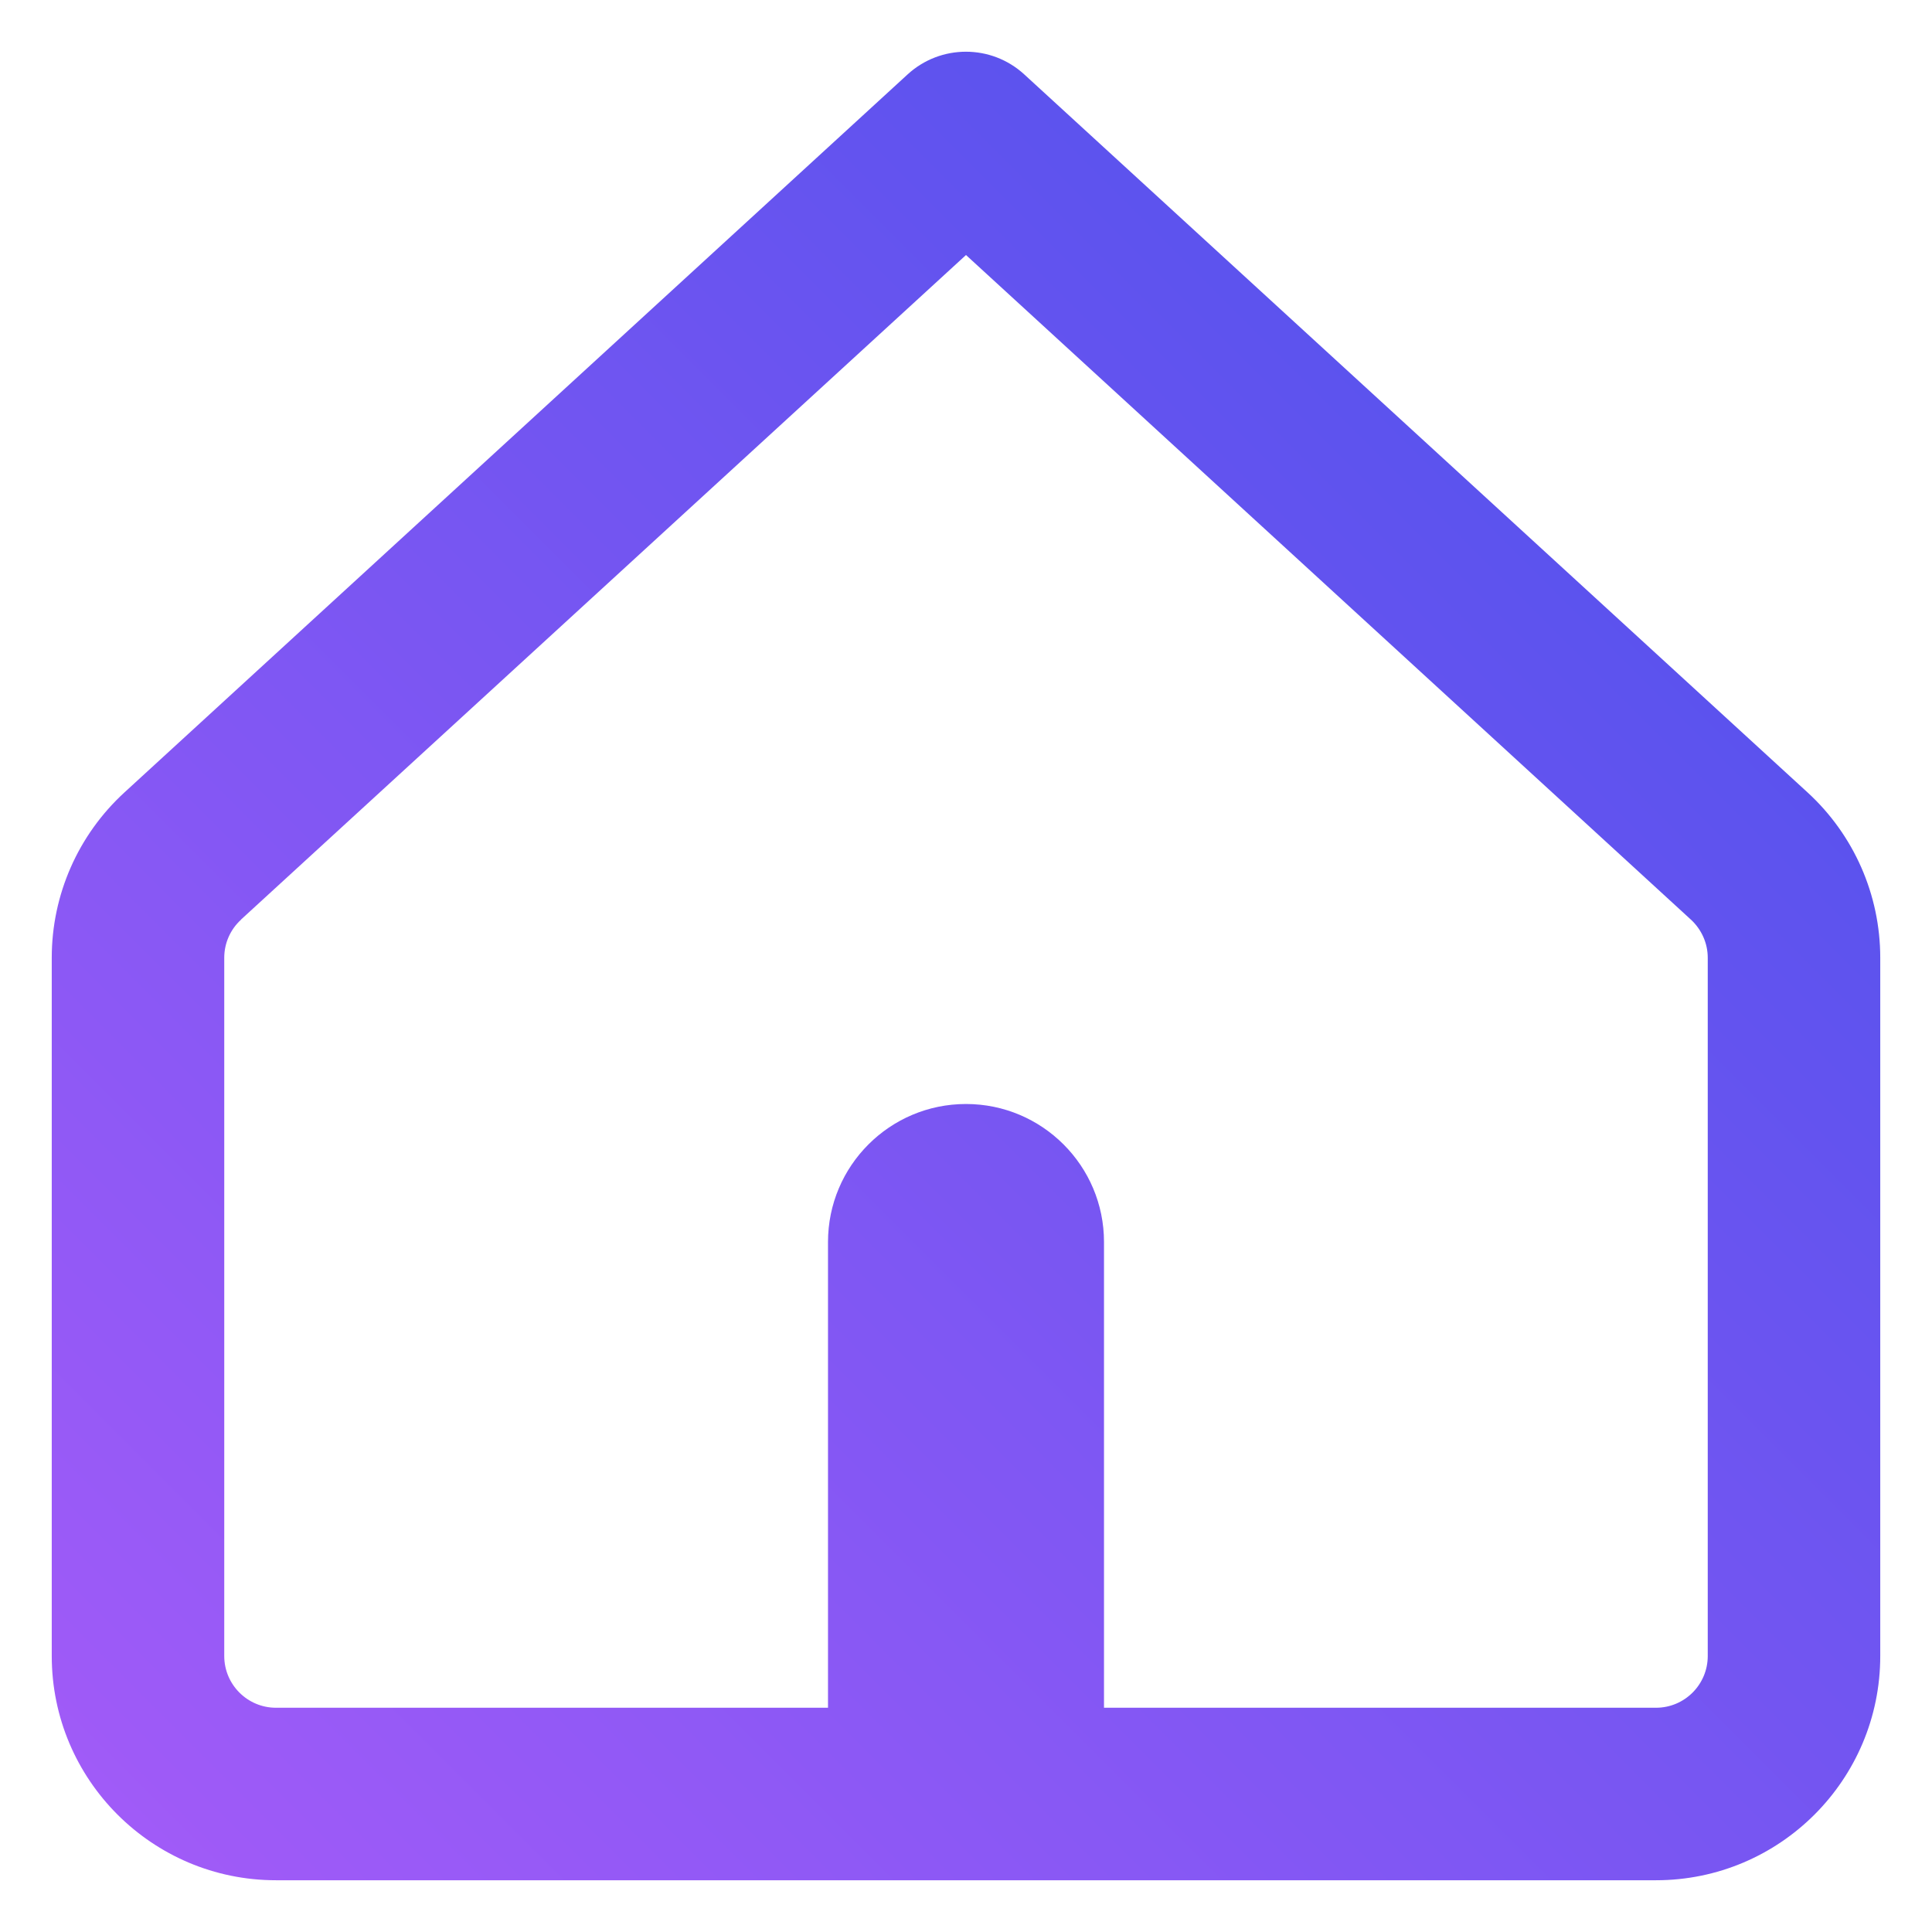
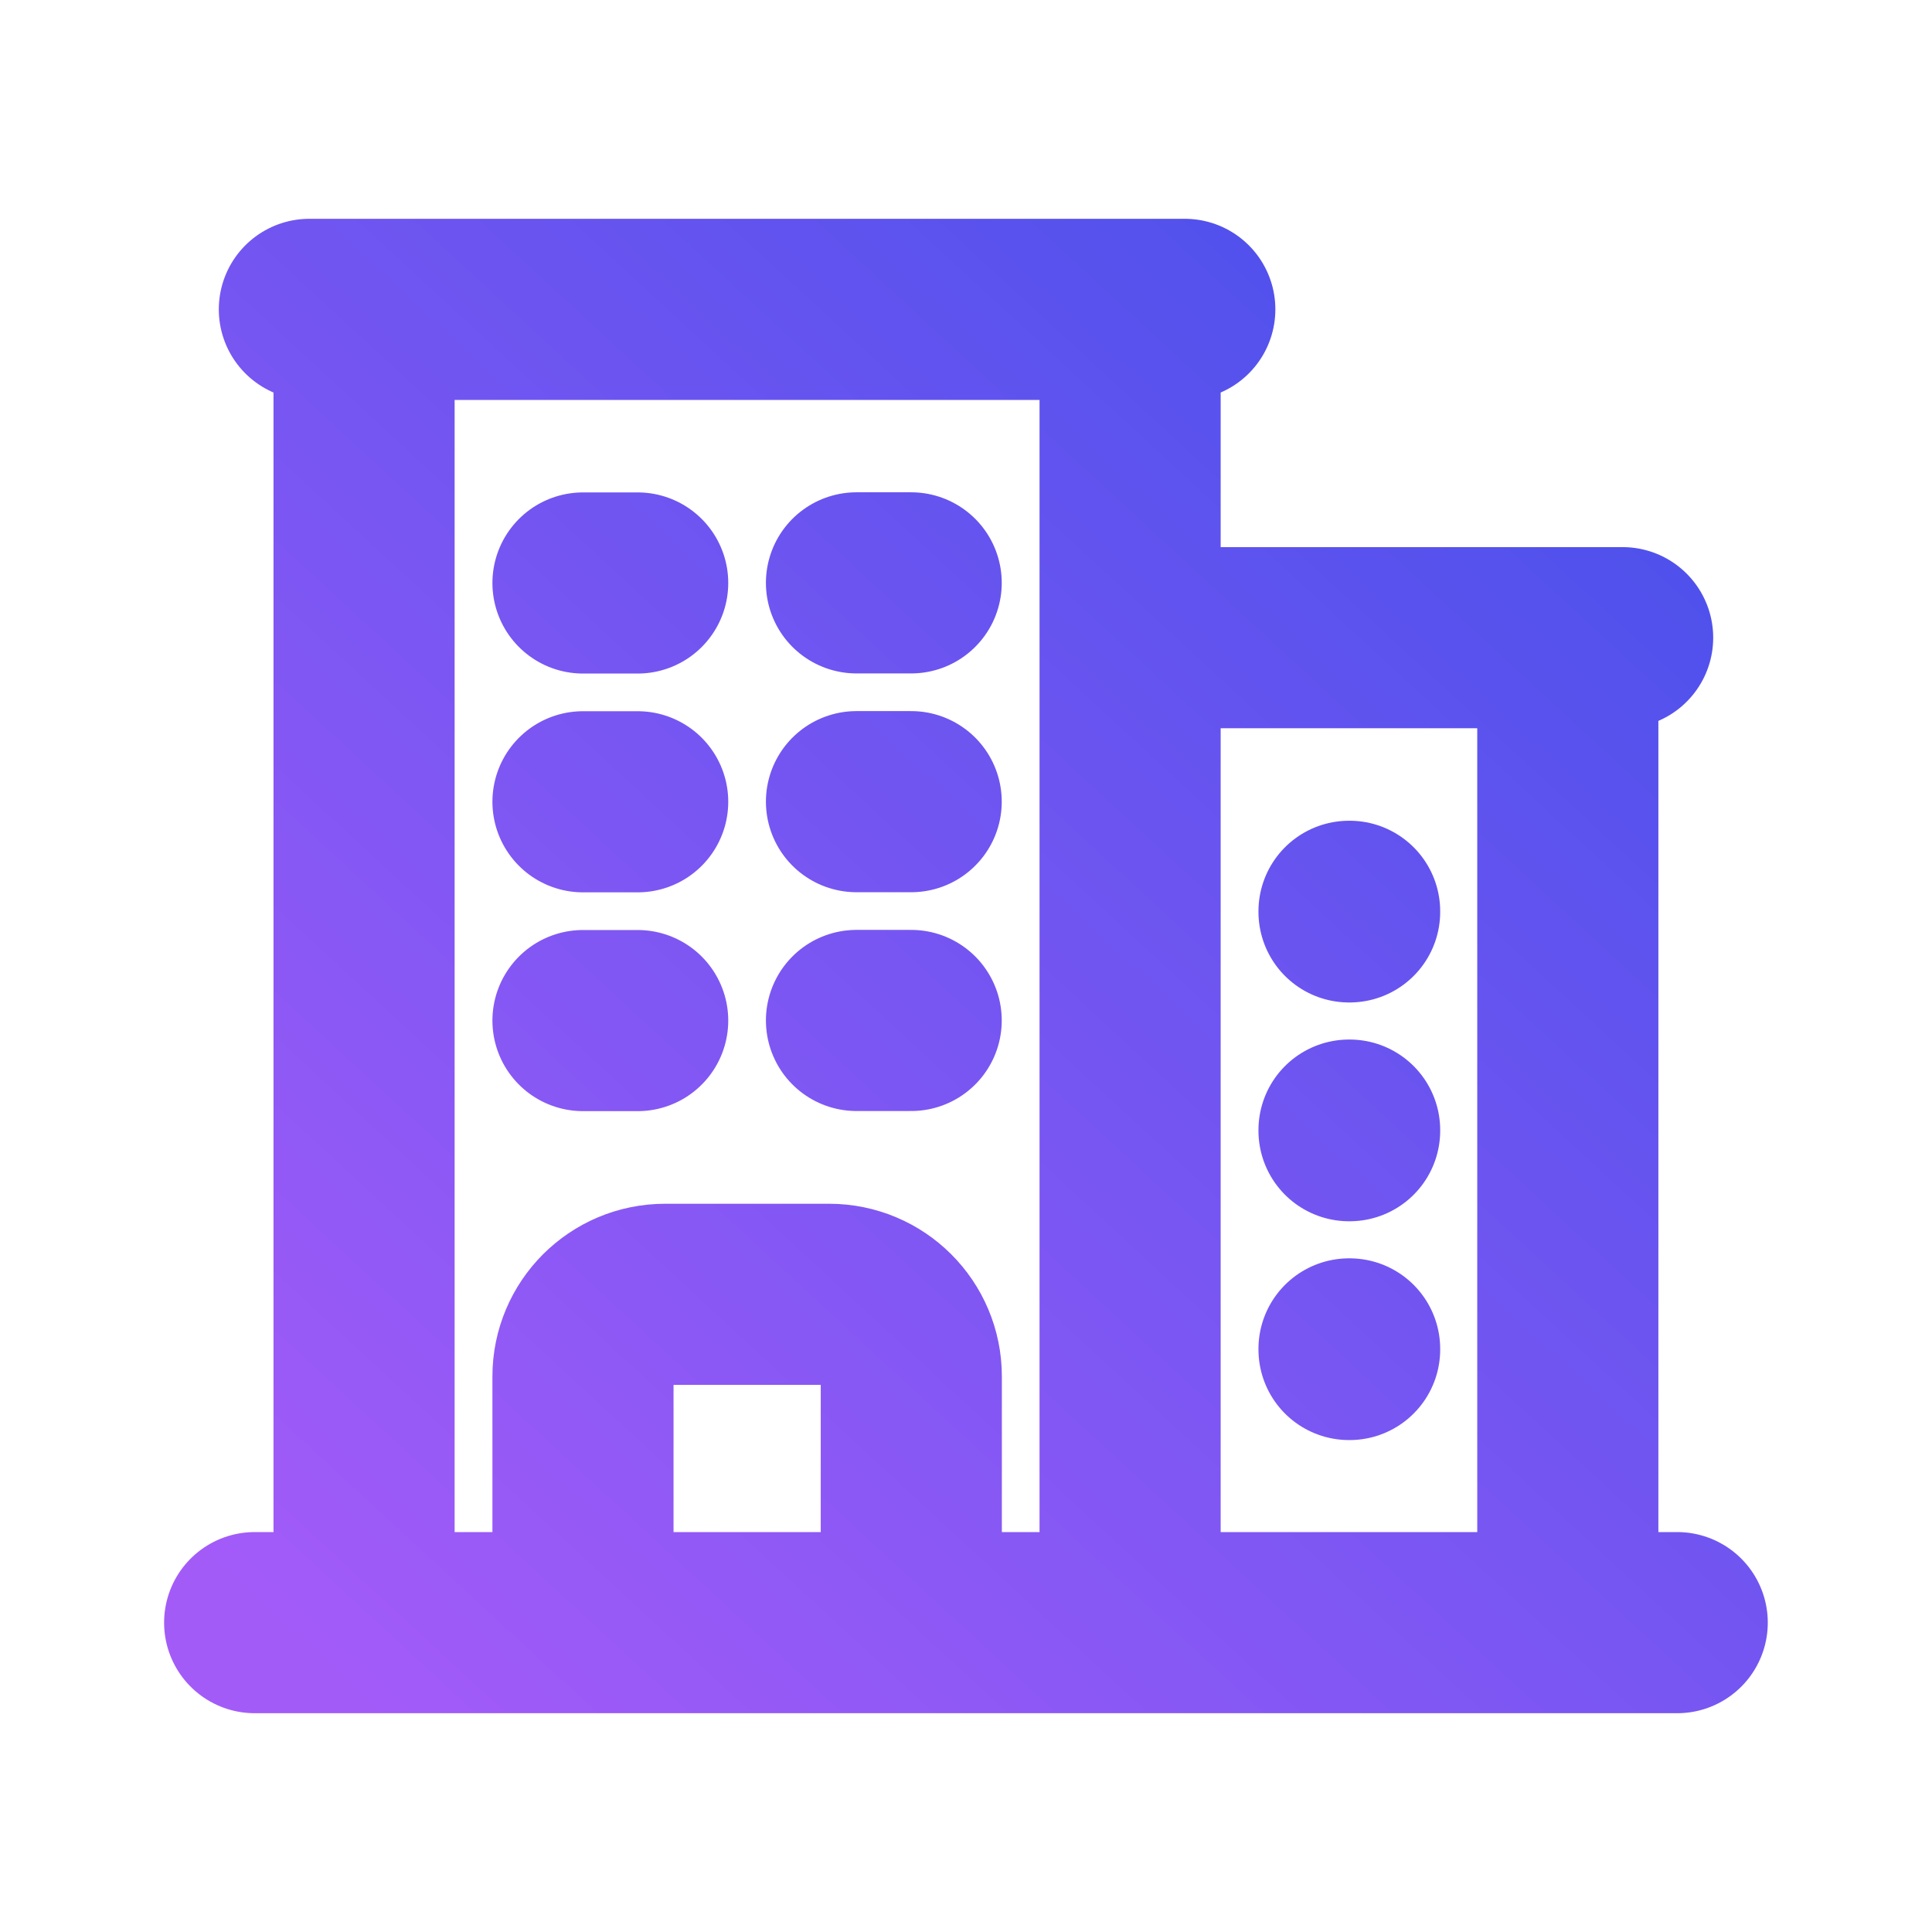
- <svg xmlns="http://www.w3.org/2000/svg" fill="url(#gradientHover)" viewBox="0 0 14 14" id="Home-3--Streamline-Core-Remix" height="14" width="14">
-   <g id="Free Remix/Interface Essential/home-3--home-house-roof-shelter">
-     <path id="Union" fill-rule="evenodd" d="M7.422 0.539c-0.239 -0.219 -0.606 -0.219 -0.845 0L0.902 5.742C0.566 6.05 0.375 6.484 0.375 6.94V12c0 0.897 0.728 1.625 1.625 1.625h10c0.897 0 1.625 -0.728 1.625 -1.625V6.94c0 -0.456 -0.191 -0.89 -0.527 -1.198L7.422 0.539ZM1.747 6.663 7 1.848l5.253 4.816c0.077 0.071 0.122 0.171 0.122 0.276V12c0 0.207 -0.168 0.375 -0.375 0.375H8V9c0 -0.552 -0.448 -1 -1 -1s-1 0.448 -1 1v3.375H2c-0.207 0 -0.375 -0.168 -0.375 -0.375V6.94c0 -0.105 0.044 -0.205 0.122 -0.276Z" clip-rule="evenodd" stroke-width="1" />
-   </g>
-   <defs>
-     <linearGradient id="gradientHover" x1="0%" y1="100%" x2="100%" y2="0%">
-       <stop offset="0%" style="stop-color:rgb(163, 91, 248);stop-opacity:1" />
-       <stop offset="100%" style="stop-color:rgb(71, 80, 235);stop-opacity:1" />
-     </linearGradient>
-   </defs>
+ <svg xmlns="http://www.w3.org/2000/svg" fill="none" viewBox="-0.75 -0.75 16 16" stroke="url(#gradientHover)" aria-hidden="true" id="Building-Office-2--Streamline-Heroicons-Outline" height="16" width="16">
+   <path stroke-linecap="round" stroke-linejoin="round" d="M1.359 12.688h11.781m-10.875 -10.875v10.875m6.344 -10.875v10.875m3.625 -8.156V12.688M4.078 4.078h0.453m-0.453 1.812h0.453m-0.453 1.812h0.453m1.812 -3.625h0.453m-0.453 1.812h0.453m-0.453 1.812h0.453M4.078 12.688v-2.039c0 -0.375 0.304 -0.68 0.68 -0.68h1.359c0.375 0 0.68 0.304 0.68 0.68V12.688M1.812 1.812h7.25m-0.453 2.719H12.688m-2.266 2.266h0.005v0.005h-0.005v-0.005Zm0 1.812h0.005v0.005h-0.005v-0.005Zm0 1.812h0.005v0.005h-0.005v-0.005Z" stroke-width="1.5" />
+   <linearGradient id="gradientHover" x1="0%" y1="100%" x2="100%" y2="0%">
+     <stop offset="0%" style="stop-color:rgb(163, 91, 248);stop-opacity:1" />
+     <stop offset="100%" style="stop-color:rgb(71, 80, 235);stop-opacity:1" />
+   </linearGradient>
</svg>
